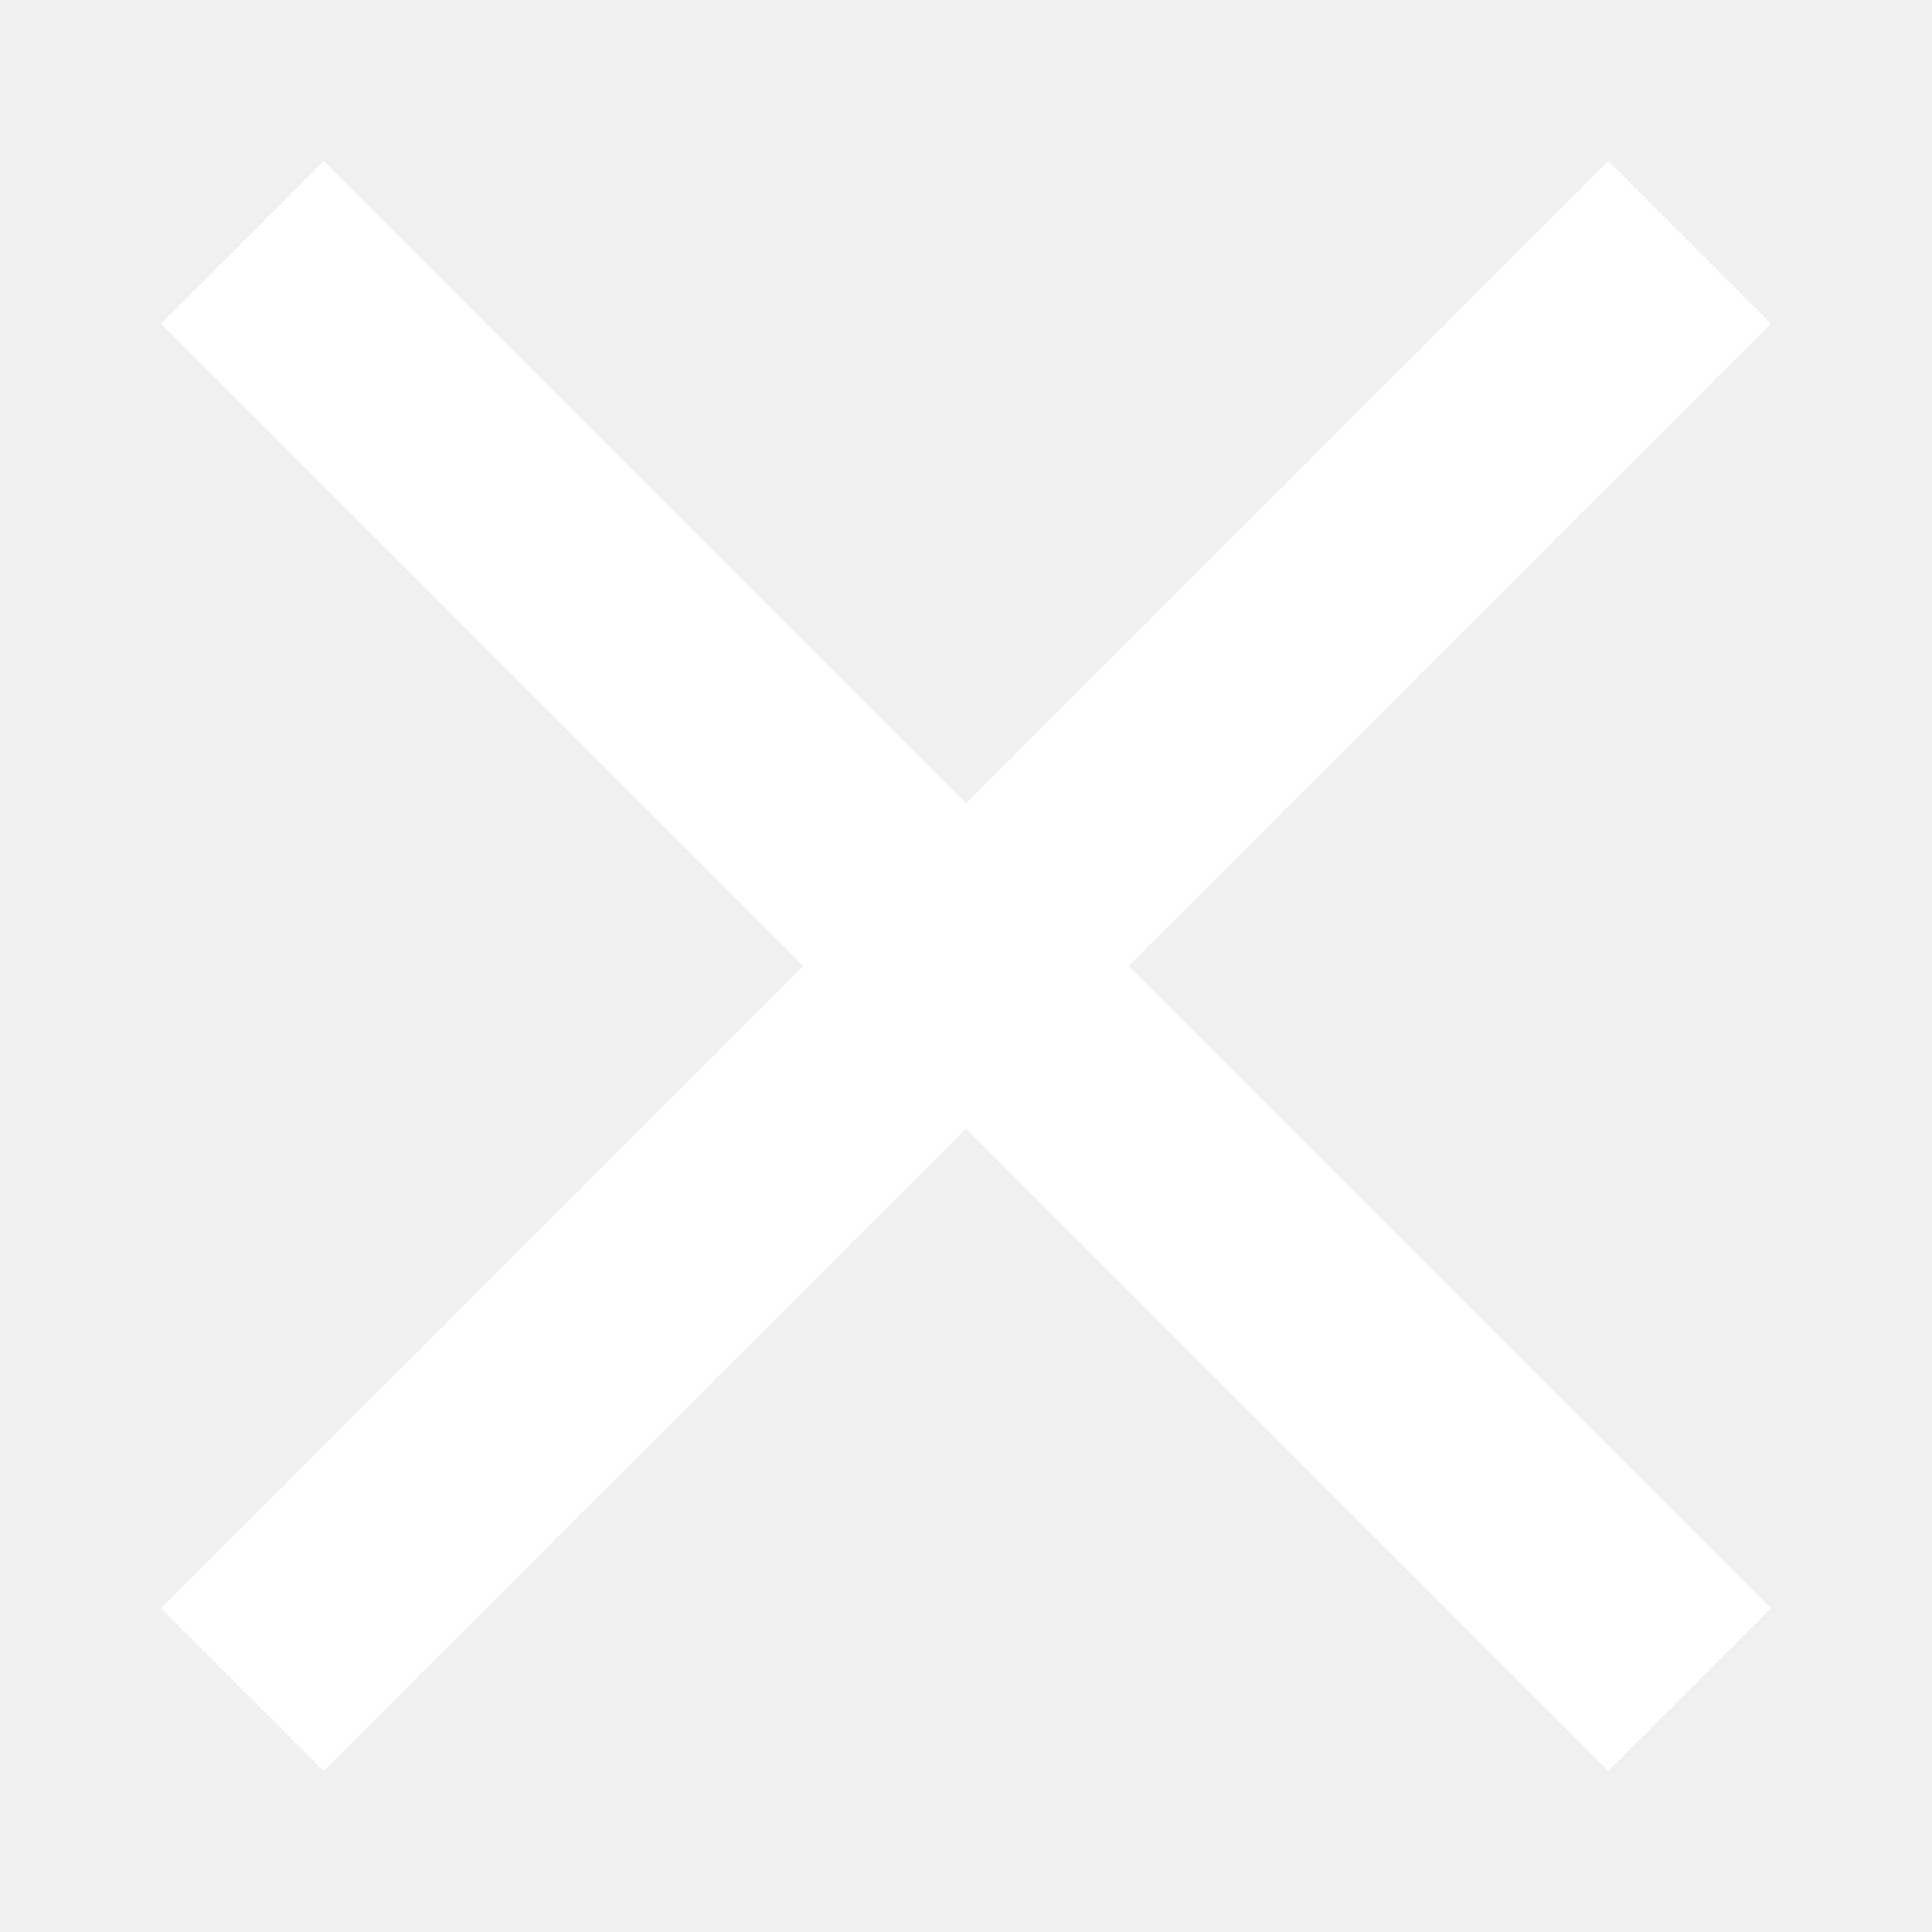
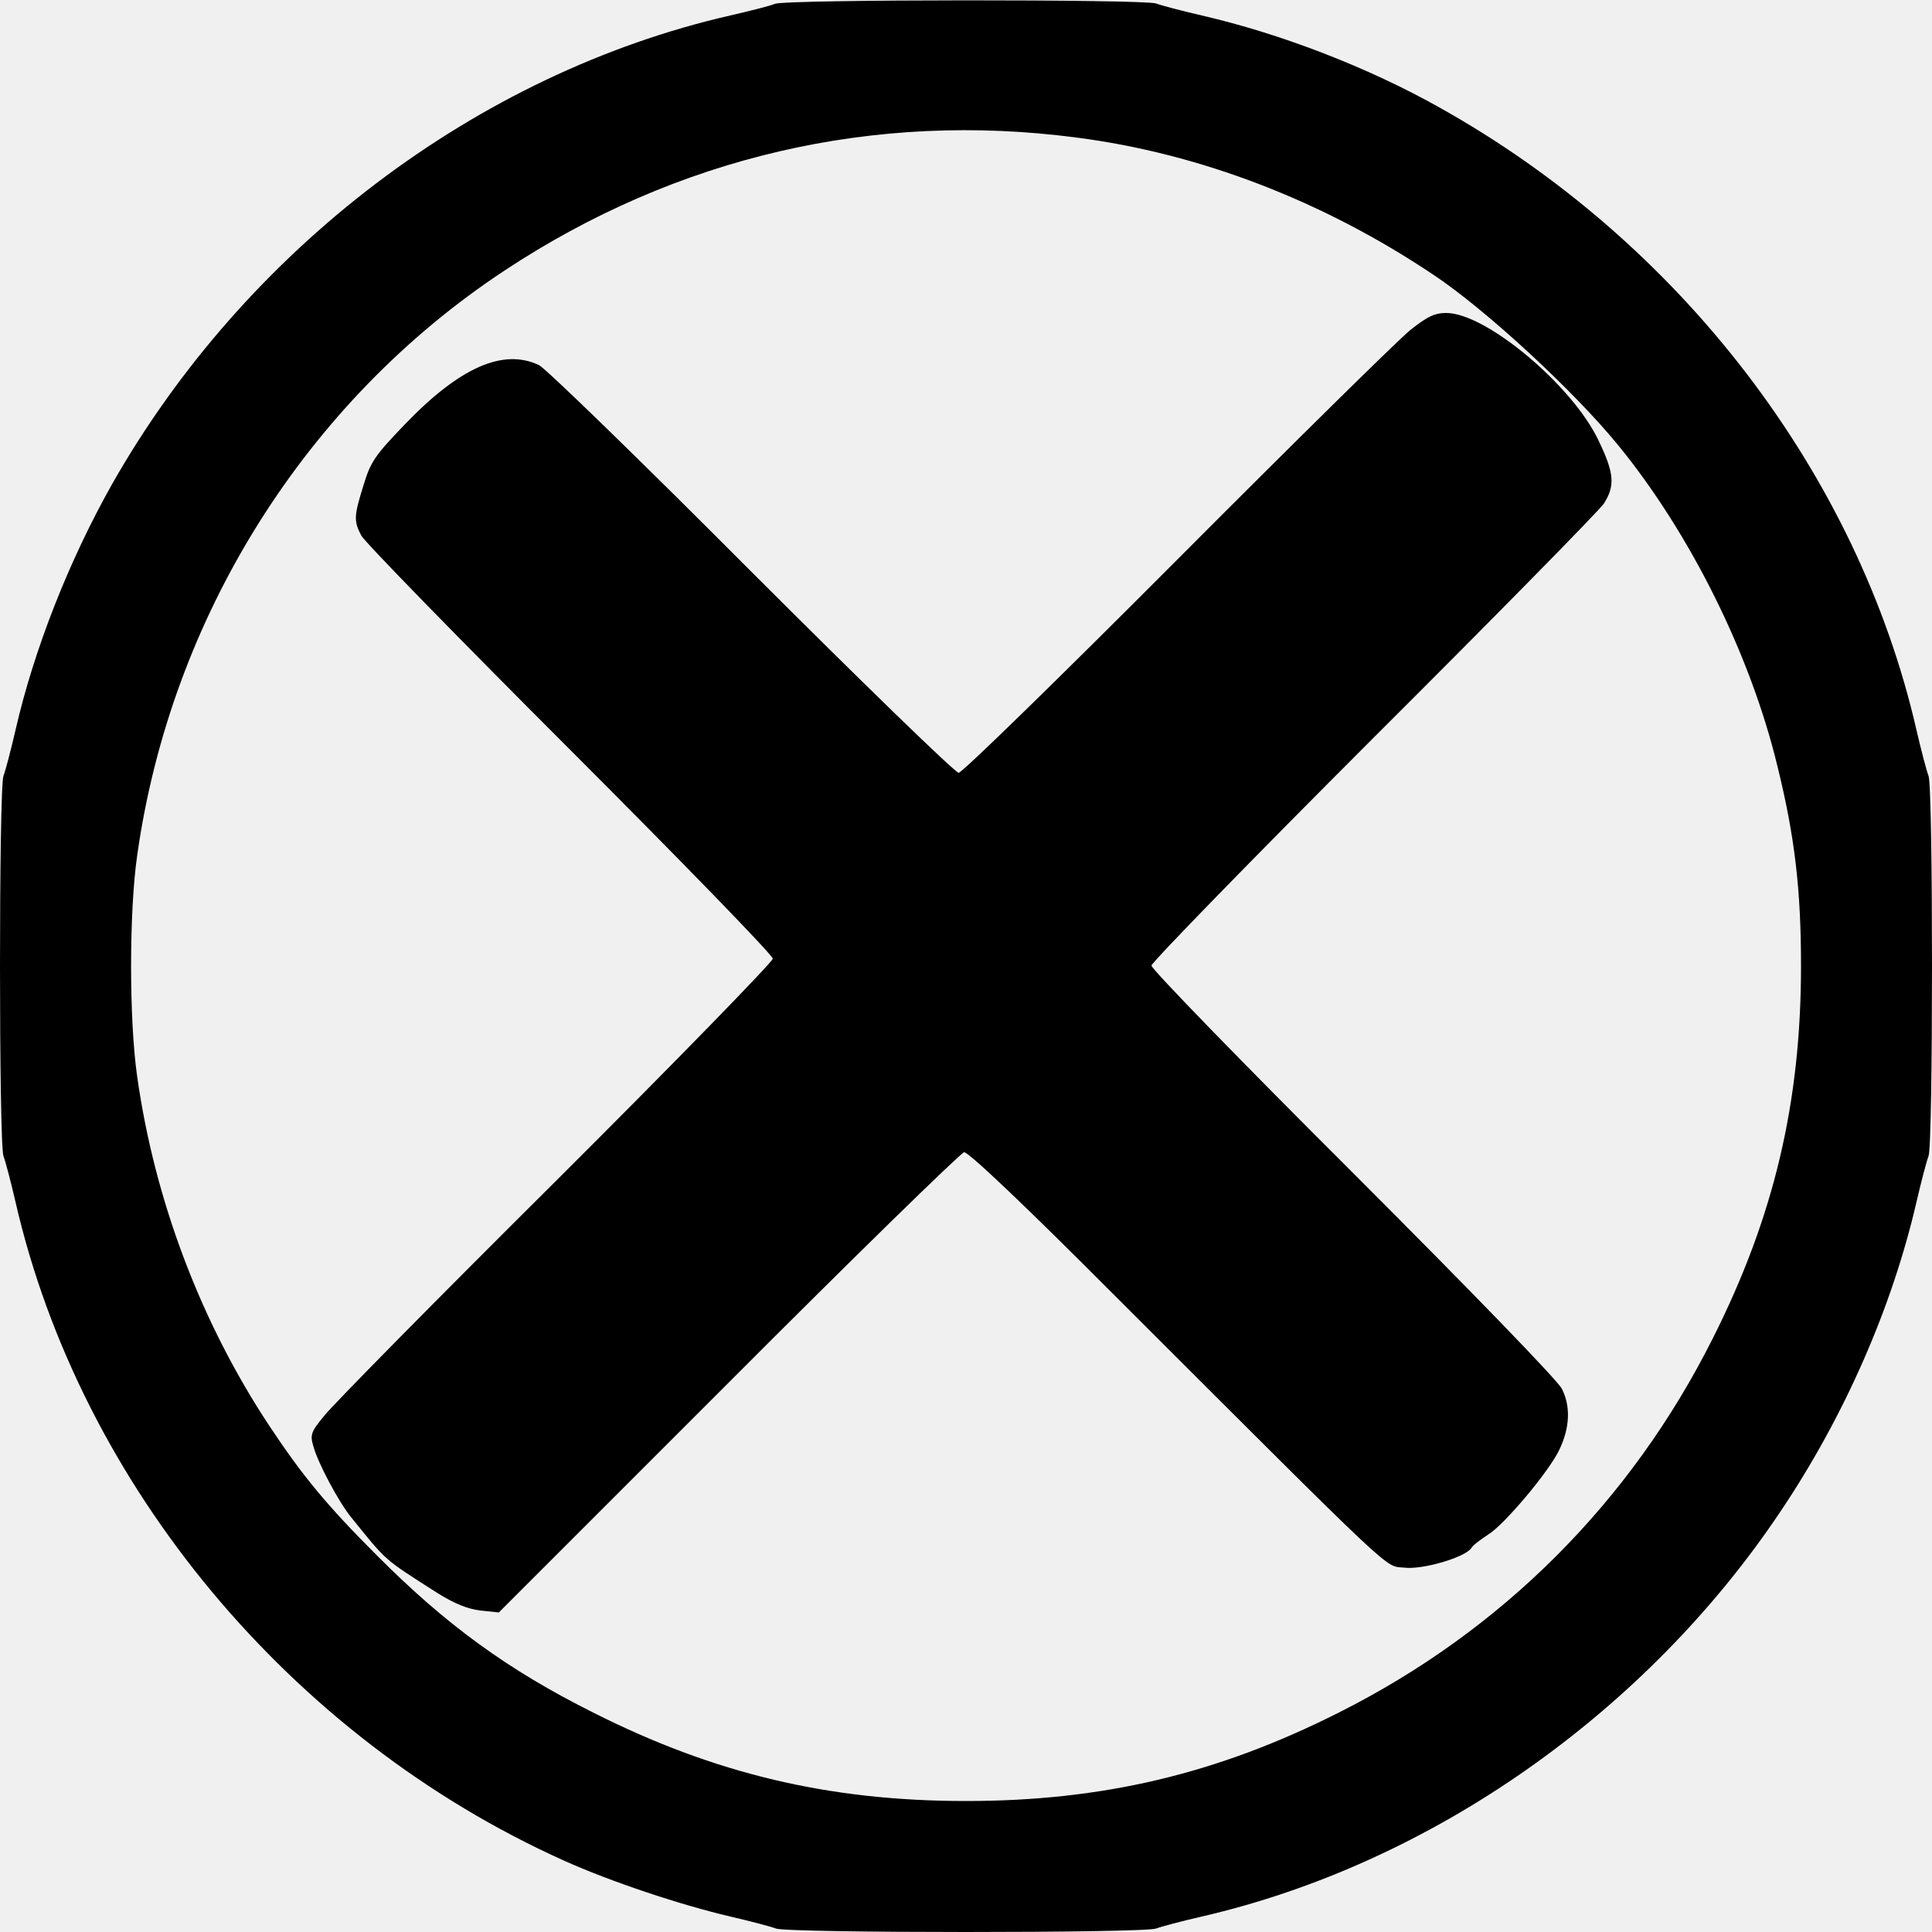
- <svg xmlns="http://www.w3.org/2000/svg" id="svg4" version="1.1" viewBox="0 0 240 240" height="240" width="240">
-   <defs id="defs8" />
-   <path style="fill:#ffffff;fill-opacity:1;stroke-width:7.143" id="path2" d="M 220,40.214 199.786,20 120,99.786 40.214,20 20,40.214 99.786,120 20,199.786 40.214,220 120,140.214 199.786,220 220,199.786 140.214,120 Z" />
+ <svg xmlns="http://www.w3.org/2000/svg" version="1.0" width="500pt" height="500pt" viewBox="0 0 500 500" preserveAspectRatio="xMidYMid meet">
+   <g transform="translate(0,500) scale(0.1,-0.1)" fill="#000000" stroke="none">
+     <path d="M2005 4990 c-11 -5 -63 -18 -115 -30 -656 -150 -1255 -605 -1600 -1213 -111 -197 -202 -427 -250 -637 -12 -52 -26 -105 -31 -118 -12 -30 -12 -954 0 -984 5 -13 19 -66 31 -118 168 -733 712 -1387 1419 -1705 122 -55 303 -115 431 -145 52 -12 105 -26 118 -31 30 -12 954 -12 984 0 13 5 66 19 118 31 591 136 1149 526 1499 1050 165 246 288 527 351 800 12 52 26 105 31 118 12 30 12 954 0 984 -5 13 -19 66 -31 118 -152 664 -612 1264 -1235 1612 -185 104 -411 191 -615 238 -52 12 -105 26 -118 31 -29 11 -960 11 -987 -1z m781 -346 c319 -41 639 -164 925 -356 135 -90 361 -299 475 -438 187 -228 344 -543 414 -833 45 -182 61 -320 61 -517 0 -353 -70 -650 -229 -965 -212 -422 -545 -755 -967 -967 -315 -159 -612 -229 -965 -229 -353 0 -650 70 -965 229 -220 110 -381 227 -560 407 -128 128 -192 205 -278 335 -178 269 -297 585 -342 904 -21 146 -21 426 0 572 87 618 437 1175 951 1514 445 294 956 413 1480 344z" />
+     <path d="M3650 4146 c-30 -24 -302 -292 -604 -595 -302 -303 -556 -551 -565 -551 -9 0 -250 234 -536 520 -286 287 -533 527 -550 535 -92 44 -205 -5 -347 -153 -77 -80 -89 -97 -107 -157 -25 -80 -26 -93 -6 -131 8 -16 251 -265 540 -554 289 -289 525 -532 525 -541 0 -8 -252 -267 -561 -575 -309 -307 -578 -580 -599 -607 -35 -42 -38 -50 -29 -80 12 -44 66 -145 98 -184 93 -115 81 -105 225 -197 42 -26 76 -40 109 -44 l48 -5 594 594 c326 327 601 595 610 597 10 2 153 -133 394 -375 736 -735 693 -695 745 -700 48 -6 159 27 174 51 4 7 24 22 44 35 41 25 158 164 184 220 27 57 29 112 6 157 -12 23 -236 254 -541 559 -287 286 -521 527 -521 536 0 8 259 274 575 590 317 316 585 589 596 606 29 46 27 78 -14 163 -67 142 -291 330 -394 330 -30 0 -49 -9 -93 -44z" />
+   </g>
</svg>
